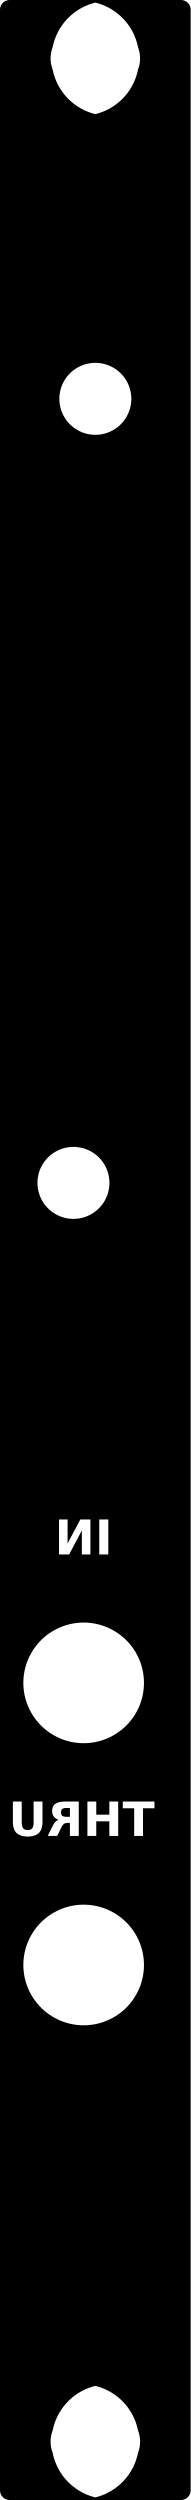
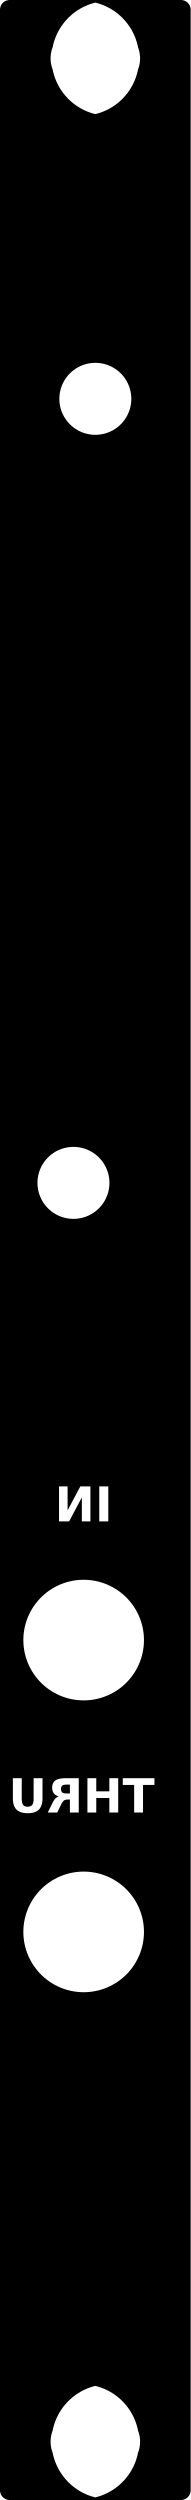
<svg xmlns="http://www.w3.org/2000/svg" width="9.8mm" height="128.5mm" viewBox="0 0 9.8 128.5">
  <g id="ENGRAVE_REAR_FULL_FROST">
-     <path id="engrave_rear_full_frost_00" d="M 9.8,128 L 9.8,0.5 L 9.798,0.451 L 9.79,0.402 L 9.778,0.355 L 9.762,0.309 L 9.741,0.264 L 9.716,0.222 L 9.687,0.183 L 9.654,0.146 L 9.617,0.113 L 9.578,0.084 L 9.536,0.059 L 9.491,0.038 L 9.445,0.022 L 9.398,0.01 L 9.349,0.002 L 9.3,0 L 0.5,-0 L 0.451,0.002 L 0.402,0.01 L 0.355,0.022 L 0.309,0.038 L 0.264,0.059 L 0.222,0.084 L 0.183,0.113 L 0.146,0.146 L 0.113,0.183 L 0.084,0.222 L 0.059,0.264 L 0.038,0.309 L 0.022,0.355 L 0.01,0.402 L 0.002,0.451 L 0,0.5 L 0,128 L 0.002,128.049 L 0.01,128.098 L 0.022,128.145 L 0.038,128.191 L 0.059,128.236 L 0.084,128.278 L 0.113,128.317 L 0.146,128.354 L 0.183,128.387 L 0.222,128.416 L 0.264,128.441 L 0.309,128.462 L 0.355,128.478 L 0.402,128.49 L 0.451,128.498 L 0.5,128.5 L 9.3,128.5 L 9.349,128.498 L 9.398,128.49 L 9.445,128.478 L 9.491,128.462 L 9.536,128.441 L 9.578,128.416 L 9.617,128.387 L 9.654,128.354 L 9.687,128.317 L 9.716,128.278 L 9.741,128.236 L 9.762,128.191 L 9.778,128.145 L 9.79,128.098 L 9.798,128.049 Z M 4.9,5.866 L 4.799,5.839 L 4.699,5.809 L 4.599,5.775 L 4.502,5.738 L 4.405,5.697 L 4.31,5.653 L 4.217,5.606 L 4.125,5.555 L 4.036,5.501 L 3.948,5.444 L 3.862,5.384 L 3.779,5.321 L 3.697,5.255 L 3.619,5.186 L 3.542,5.114 L 3.469,5.04 L 3.398,4.963 L 3.329,4.883 L 3.264,4.802 L 3.202,4.718 L 3.142,4.631 L 3.086,4.543 L 3.033,4.453 L 2.983,4.361 L 2.936,4.267 L 2.893,4.172 L 2.853,4.075 L 2.816,3.977 L 2.784,3.878 L 2.754,3.777 L 2.728,3.676 L 2.706,3.573 L 2.682,3.504 L 2.66,3.434 L 2.642,3.363 L 2.627,3.292 L 2.615,3.219 L 2.607,3.146 L 2.602,3.073 L 2.6,3 L 2.602,2.927 L 2.607,2.854 L 2.615,2.781 L 2.627,2.708 L 2.642,2.637 L 2.66,2.566 L 2.682,2.496 L 2.706,2.427 L 2.728,2.324 L 2.754,2.223 L 2.784,2.122 L 2.816,2.023 L 2.853,1.925 L 2.893,1.828 L 2.936,1.733 L 2.983,1.639 L 3.033,1.547 L 3.086,1.457 L 3.142,1.369 L 3.202,1.282 L 3.264,1.198 L 3.329,1.117 L 3.398,1.037 L 3.469,0.96 L 3.542,0.886 L 3.619,0.814 L 3.697,0.745 L 3.779,0.679 L 3.862,0.616 L 3.948,0.556 L 4.036,0.499 L 4.125,0.445 L 4.217,0.394 L 4.31,0.347 L 4.405,0.303 L 4.502,0.262 L 4.599,0.225 L 4.699,0.191 L 4.799,0.161 L 4.9,0.134 L 5.001,0.161 L 5.101,0.191 L 5.201,0.225 L 5.298,0.262 L 5.395,0.303 L 5.49,0.347 L 5.583,0.394 L 5.675,0.445 L 5.764,0.499 L 5.852,0.556 L 5.938,0.616 L 6.021,0.679 L 6.103,0.745 L 6.181,0.814 L 6.258,0.886 L 6.331,0.96 L 6.402,1.037 L 6.471,1.117 L 6.536,1.198 L 6.598,1.282 L 6.658,1.369 L 6.714,1.457 L 6.767,1.547 L 6.817,1.639 L 6.864,1.733 L 6.907,1.828 L 6.947,1.925 L 6.984,2.023 L 7.016,2.122 L 7.046,2.223 L 7.072,2.324 L 7.094,2.427 L 7.118,2.496 L 7.14,2.566 L 7.158,2.637 L 7.173,2.708 L 7.185,2.781 L 7.193,2.854 L 7.198,2.927 L 7.2,3 L 7.198,3.073 L 7.193,3.146 L 7.185,3.219 L 7.173,3.292 L 7.158,3.363 L 7.14,3.434 L 7.118,3.504 L 7.094,3.573 L 7.072,3.676 L 7.046,3.777 L 7.016,3.878 L 6.984,3.977 L 6.947,4.075 L 6.907,4.172 L 6.864,4.267 L 6.817,4.361 L 6.767,4.453 L 6.714,4.543 L 6.658,4.631 L 6.598,4.718 L 6.536,4.802 L 6.471,4.883 L 6.402,4.963 L 6.331,5.04 L 6.258,5.114 L 6.181,5.186 L 6.103,5.255 L 6.021,5.321 L 5.938,5.384 L 5.852,5.444 L 5.764,5.501 L 5.675,5.555 L 5.583,5.606 L 5.49,5.653 L 5.395,5.697 L 5.298,5.738 L 5.201,5.775 L 5.101,5.809 L 5.001,5.839 Z M 3.05,20.5 L 3.054,20.621 L 3.066,20.741 L 3.086,20.861 L 3.113,20.979 L 3.148,21.095 L 3.191,21.208 L 3.241,21.318 L 3.298,21.425 L 3.362,21.528 L 3.432,21.626 L 3.509,21.72 L 3.592,21.808 L 3.68,21.891 L 3.774,21.968 L 3.872,22.038 L 3.975,22.102 L 4.082,22.159 L 4.192,22.209 L 4.305,22.252 L 4.421,22.287 L 4.539,22.314 L 4.659,22.334 L 4.779,22.346 L 4.9,22.35 L 5.021,22.346 L 5.141,22.334 L 5.261,22.314 L 5.379,22.287 L 5.495,22.252 L 5.608,22.209 L 5.718,22.159 L 5.825,22.102 L 5.928,22.038 L 6.026,21.968 L 6.12,21.891 L 6.208,21.808 L 6.291,21.72 L 6.368,21.626 L 6.438,21.528 L 6.502,21.425 L 6.559,21.318 L 6.609,21.208 L 6.652,21.095 L 6.687,20.979 L 6.714,20.861 L 6.734,20.741 L 6.746,20.621 L 6.75,20.5 L 6.746,20.379 L 6.734,20.259 L 6.714,20.139 L 6.687,20.021 L 6.652,19.905 L 6.609,19.792 L 6.559,19.682 L 6.502,19.575 L 6.438,19.472 L 6.368,19.374 L 6.291,19.28 L 6.208,19.192 L 6.12,19.109 L 6.026,19.032 L 5.928,18.962 L 5.825,18.898 L 5.718,18.841 L 5.608,18.791 L 5.495,18.748 L 5.379,18.713 L 5.261,18.686 L 5.141,18.666 L 5.021,18.654 L 4.9,18.65 L 4.779,18.654 L 4.659,18.666 L 4.539,18.686 L 4.421,18.713 L 4.305,18.748 L 4.192,18.791 L 4.082,18.841 L 3.975,18.898 L 3.872,18.962 L 3.774,19.032 L 3.68,19.109 L 3.592,19.192 L 3.509,19.28 L 3.432,19.374 L 3.362,19.472 L 3.298,19.575 L 3.241,19.682 L 3.191,19.792 L 3.148,19.905 L 3.113,20.021 L 3.086,20.139 L 3.066,20.259 L 3.054,20.379 Z M 1.925,60.8 L 1.929,60.921 L 1.941,61.041 L 1.961,61.161 L 1.988,61.279 L 2.023,61.395 L 2.066,61.508 L 2.116,61.618 L 2.173,61.725 L 2.237,61.828 L 2.307,61.926 L 2.384,62.02 L 2.467,62.108 L 2.555,62.191 L 2.649,62.268 L 2.747,62.338 L 2.85,62.402 L 2.957,62.459 L 3.067,62.509 L 3.18,62.552 L 3.296,62.587 L 3.414,62.614 L 3.534,62.634 L 3.654,62.646 L 3.775,62.65 L 3.896,62.646 L 4.016,62.634 L 4.136,62.614 L 4.254,62.587 L 4.37,62.552 L 4.483,62.509 L 4.593,62.459 L 4.7,62.402 L 4.803,62.338 L 4.901,62.268 L 4.995,62.191 L 5.083,62.108 L 5.166,62.02 L 5.243,61.926 L 5.313,61.828 L 5.377,61.725 L 5.434,61.618 L 5.484,61.508 L 5.527,61.395 L 5.562,61.279 L 5.589,61.161 L 5.609,61.041 L 5.621,60.921 L 5.625,60.8 L 5.621,60.679 L 5.609,60.559 L 5.589,60.439 L 5.562,60.321 L 5.527,60.205 L 5.484,60.092 L 5.434,59.982 L 5.377,59.875 L 5.313,59.772 L 5.243,59.674 L 5.166,59.58 L 5.083,59.492 L 4.995,59.409 L 4.901,59.332 L 4.803,59.262 L 4.7,59.198 L 4.593,59.141 L 4.483,59.091 L 4.37,59.048 L 4.254,59.013 L 4.136,58.986 L 4.016,58.966 L 3.896,58.954 L 3.775,58.95 L 3.654,58.954 L 3.534,58.966 L 3.414,58.986 L 3.296,59.013 L 3.18,59.048 L 3.067,59.091 L 2.957,59.141 L 2.85,59.198 L 2.747,59.262 L 2.649,59.332 L 2.555,59.409 L 2.467,59.492 L 2.384,59.58 L 2.307,59.674 L 2.237,59.772 L 2.173,59.875 L 2.116,59.982 L 2.066,60.092 L 2.023,60.205 L 1.988,60.321 L 1.961,60.439 L 1.941,60.559 L 1.929,60.679 Z M 6.311,92.6 L 7.938,92.6 L 7.938,92.944 L 7.351,92.944 L 7.351,94.366 L 6.896,94.366 L 6.896,92.944 L 6.311,92.944 Z M 5.102,78.1 L 5.566,78.1 L 5.566,78.104 L 5.566,78.107 L 5.566,78.114 L 5.566,78.128 L 5.566,78.156 L 5.566,78.213 L 5.566,78.325 L 5.566,78.55 L 5.566,79 L 5.566,79.9 L 5.102,79.9 Z M 5.62,92.6 L 6.075,92.6 L 6.075,92.603 L 6.075,92.607 L 6.075,92.614 L 6.075,92.628 L 6.075,92.655 L 6.075,92.71 L 6.075,92.821 L 6.075,93.041 L 6.075,93.483 L 6.075,94.366 L 5.62,94.366 L 5.62,93.617 L 4.948,93.617 L 4.948,94.366 L 4.493,94.366 L 4.493,92.6 L 4.948,92.6 L 4.948,93.273 L 5.62,93.273 Z M 4.9,128.366 L 4.799,128.339 L 4.699,128.309 L 4.599,128.275 L 4.502,128.238 L 4.405,128.197 L 4.31,128.153 L 4.217,128.106 L 4.125,128.055 L 4.036,128.001 L 3.948,127.944 L 3.862,127.884 L 3.779,127.821 L 3.697,127.755 L 3.619,127.686 L 3.542,127.614 L 3.469,127.54 L 3.398,127.463 L 3.329,127.383 L 3.264,127.302 L 3.202,127.218 L 3.142,127.131 L 3.086,127.043 L 3.033,126.953 L 2.983,126.861 L 2.936,126.767 L 2.893,126.672 L 2.853,126.575 L 2.816,126.477 L 2.784,126.378 L 2.754,126.277 L 2.728,126.176 L 2.706,126.073 L 2.682,126.004 L 2.66,125.934 L 2.642,125.863 L 2.627,125.792 L 2.615,125.719 L 2.607,125.646 L 2.602,125.573 L 2.6,125.5 L 2.602,125.427 L 2.607,125.354 L 2.615,125.281 L 2.627,125.208 L 2.642,125.137 L 2.66,125.066 L 2.682,124.996 L 2.706,124.927 L 2.728,124.824 L 2.754,124.723 L 2.784,124.622 L 2.816,124.523 L 2.853,124.425 L 2.893,124.328 L 2.936,124.233 L 2.983,124.139 L 3.033,124.047 L 3.086,123.957 L 3.142,123.869 L 3.202,123.782 L 3.264,123.698 L 3.329,123.617 L 3.398,123.537 L 3.469,123.46 L 3.542,123.386 L 3.619,123.314 L 3.697,123.245 L 3.779,123.179 L 3.862,123.116 L 3.948,123.056 L 4.036,122.999 L 4.125,122.945 L 4.217,122.894 L 4.31,122.847 L 4.405,122.803 L 4.502,122.762 L 4.599,122.725 L 4.699,122.691 L 4.799,122.661 L 4.9,122.634 L 5.001,122.661 L 5.101,122.691 L 5.201,122.725 L 5.298,122.762 L 5.395,122.803 L 5.49,122.847 L 5.583,122.894 L 5.675,122.945 L 5.764,122.999 L 5.852,123.056 L 5.938,123.116 L 6.021,123.179 L 6.103,123.245 L 6.181,123.314 L 6.258,123.386 L 6.331,123.46 L 6.402,123.537 L 6.471,123.617 L 6.536,123.698 L 6.598,123.782 L 6.658,123.869 L 6.714,123.957 L 6.767,124.047 L 6.817,124.139 L 6.864,124.233 L 6.907,124.328 L 6.947,124.425 L 6.984,124.523 L 7.016,124.622 L 7.046,124.723 L 7.072,124.824 L 7.094,124.927 L 7.118,124.996 L 7.14,125.066 L 7.158,125.137 L 7.173,125.208 L 7.185,125.281 L 7.193,125.354 L 7.198,125.427 L 7.2,125.5 L 7.198,125.573 L 7.193,125.646 L 7.185,125.719 L 7.173,125.792 L 7.158,125.863 L 7.14,125.934 L 7.118,126.004 L 7.094,126.073 L 7.072,126.176 L 7.046,126.277 L 7.016,126.378 L 6.984,126.477 L 6.947,126.575 L 6.907,126.672 L 6.864,126.767 L 6.817,126.861 L 6.767,126.953 L 6.714,127.043 L 6.658,127.131 L 6.598,127.218 L 6.536,127.302 L 6.471,127.383 L 6.402,127.463 L 6.331,127.54 L 6.258,127.614 L 6.181,127.686 L 6.103,127.755 L 6.021,127.821 L 5.938,127.884 L 5.852,127.944 L 5.764,128.001 L 5.675,128.055 L 5.583,128.106 L 5.49,128.153 L 5.395,128.197 L 5.298,128.238 L 5.201,128.275 L 5.101,128.309 L 5.001,128.339 Z M 4.129,78.1 L 4.647,78.1 L 4.647,79.9 L 4.207,79.9 L 4.207,78.666 L 3.553,79.9 L 3.034,79.9 L 3.034,78.1 L 3.474,78.1 L 3.474,79.334 Z M 1.2,86.5 L 1.204,86.657 L 1.216,86.814 L 1.236,86.969 L 1.263,87.124 L 1.299,87.277 L 1.342,87.428 L 1.393,87.577 L 1.451,87.723 L 1.517,87.865 L 1.59,88.004 L 1.669,88.14 L 1.756,88.271 L 1.849,88.398 L 1.948,88.519 L 2.053,88.636 L 2.164,88.747 L 2.281,88.852 L 2.402,88.951 L 2.529,89.044 L 2.66,89.131 L 2.796,89.21 L 2.935,89.283 L 3.077,89.349 L 3.223,89.407 L 3.372,89.458 L 3.523,89.501 L 3.676,89.537 L 3.831,89.564 L 3.986,89.584 L 4.143,89.596 L 4.3,89.6 L 4.457,89.596 L 4.614,89.584 L 4.769,89.564 L 4.924,89.537 L 5.077,89.501 L 5.228,89.458 L 5.377,89.407 L 5.523,89.349 L 5.665,89.283 L 5.804,89.21 L 5.94,89.131 L 6.071,89.044 L 6.198,88.951 L 6.319,88.852 L 6.436,88.747 L 6.547,88.636 L 6.652,88.519 L 6.751,88.398 L 6.844,88.271 L 6.931,88.14 L 7.01,88.004 L 7.083,87.865 L 7.149,87.723 L 7.207,87.577 L 7.258,87.428 L 7.301,87.277 L 7.337,87.124 L 7.364,86.969 L 7.384,86.814 L 7.396,86.657 L 7.4,86.5 L 7.396,86.343 L 7.384,86.186 L 7.364,86.031 L 7.337,85.876 L 7.301,85.723 L 7.258,85.572 L 7.207,85.423 L 7.149,85.277 L 7.083,85.135 L 7.01,84.996 L 6.931,84.86 L 6.844,84.729 L 6.751,84.602 L 6.652,84.481 L 6.547,84.364 L 6.436,84.253 L 6.319,84.148 L 6.198,84.049 L 6.071,83.956 L 5.94,83.869 L 5.804,83.79 L 5.665,83.717 L 5.523,83.651 L 5.377,83.593 L 5.228,83.542 L 5.077,83.499 L 4.924,83.463 L 4.769,83.436 L 4.614,83.416 L 4.457,83.404 L 4.3,83.4 L 4.143,83.404 L 3.986,83.416 L 3.831,83.436 L 3.676,83.463 L 3.523,83.499 L 3.372,83.542 L 3.223,83.593 L 3.077,83.651 L 2.935,83.717 L 2.796,83.79 L 2.66,83.869 L 2.529,83.956 L 2.402,84.049 L 2.281,84.148 L 2.164,84.253 L 2.053,84.364 L 1.948,84.481 L 1.849,84.602 L 1.756,84.729 L 1.669,84.86 L 1.59,84.996 L 1.517,85.135 L 1.451,85.277 L 1.393,85.423 L 1.342,85.572 L 1.299,85.723 L 1.263,85.876 L 1.236,86.031 L 1.216,86.186 L 1.204,86.343 Z M 3.593,94.366 L 3.593,93.697 L 3.465,93.697 L 3.412,93.7 L 3.323,93.725 L 3.287,93.746 L 3.253,93.776 L 3.187,93.866 L 3.155,93.927 L 2.939,94.366 L 2.455,94.366 L 2.702,93.864 L 2.739,93.793 L 2.814,93.679 L 2.852,93.637 L 2.89,93.603 L 2.973,93.554 L 3.019,93.54 L 2.939,93.51 L 2.84,93.451 L 2.787,93.402 L 2.764,93.375 L 2.744,93.345 L 2.713,93.281 L 2.685,93.171 L 2.679,93.087 L 2.682,93.026 L 2.702,92.917 L 2.743,92.824 L 2.804,92.749 L 2.842,92.717 L 2.886,92.69 L 2.99,92.646 L 3.118,92.616 L 3.269,92.602 L 3.353,92.6 L 4.048,92.6 L 4.048,94.366 Z M 1.728,92.6 L 2.184,92.6 L 2.184,93.658 L 2.181,93.749 L 2.157,93.913 L 2.11,94.052 L 2.04,94.168 L 1.996,94.217 L 1.946,94.26 L 1.827,94.328 L 1.684,94.374 L 1.517,94.397 L 1.423,94.4 L 1.33,94.397 L 1.162,94.374 L 1.019,94.328 L 0.9,94.26 L 0.85,94.217 L 0.806,94.168 L 0.736,94.052 L 0.689,93.913 L 0.665,93.749 L 0.662,93.658 L 0.662,92.6 L 1.117,92.6 L 1.117,93.658 L 1.122,93.76 L 1.145,93.883 L 1.172,93.946 L 1.189,93.971 L 1.208,93.993 L 1.255,94.028 L 1.314,94.052 L 1.384,94.064 L 1.423,94.065 L 1.463,94.064 L 1.532,94.052 L 1.591,94.028 L 1.638,93.993 L 1.657,93.971 L 1.674,93.946 L 1.701,93.883 L 1.724,93.76 L 1.728,93.658 Z M 1.2,101 L 1.204,101.157 L 1.216,101.314 L 1.236,101.469 L 1.263,101.624 L 1.299,101.777 L 1.342,101.928 L 1.393,102.077 L 1.451,102.223 L 1.517,102.365 L 1.59,102.504 L 1.669,102.64 L 1.756,102.771 L 1.849,102.898 L 1.948,103.019 L 2.053,103.136 L 2.164,103.247 L 2.281,103.352 L 2.402,103.451 L 2.529,103.544 L 2.66,103.631 L 2.796,103.71 L 2.935,103.783 L 3.077,103.849 L 3.223,103.907 L 3.372,103.958 L 3.523,104.001 L 3.676,104.037 L 3.831,104.064 L 3.986,104.084 L 4.143,104.096 L 4.3,104.1 L 4.457,104.096 L 4.614,104.084 L 4.769,104.064 L 4.924,104.037 L 5.077,104.001 L 5.228,103.958 L 5.377,103.907 L 5.523,103.849 L 5.665,103.783 L 5.804,103.71 L 5.94,103.631 L 6.071,103.544 L 6.198,103.451 L 6.319,103.352 L 6.436,103.247 L 6.547,103.136 L 6.652,103.019 L 6.751,102.898 L 6.844,102.771 L 6.931,102.64 L 7.01,102.504 L 7.083,102.365 L 7.149,102.223 L 7.207,102.077 L 7.258,101.928 L 7.301,101.777 L 7.337,101.624 L 7.364,101.469 L 7.384,101.314 L 7.396,101.157 L 7.4,101 L 7.396,100.843 L 7.384,100.686 L 7.364,100.531 L 7.337,100.376 L 7.301,100.223 L 7.258,100.072 L 7.207,99.923 L 7.149,99.777 L 7.083,99.635 L 7.01,99.496 L 6.931,99.36 L 6.844,99.229 L 6.751,99.102 L 6.652,98.981 L 6.547,98.864 L 6.436,98.753 L 6.319,98.648 L 6.198,98.549 L 6.071,98.456 L 5.94,98.369 L 5.804,98.29 L 5.665,98.217 L 5.523,98.151 L 5.377,98.093 L 5.228,98.042 L 5.077,97.999 L 4.924,97.963 L 4.769,97.936 L 4.614,97.916 L 4.457,97.904 L 4.3,97.9 L 4.143,97.904 L 3.986,97.916 L 3.831,97.936 L 3.676,97.963 L 3.523,97.999 L 3.372,98.042 L 3.223,98.093 L 3.077,98.151 L 2.935,98.217 L 2.796,98.29 L 2.66,98.369 L 2.529,98.456 L 2.402,98.549 L 2.281,98.648 L 2.164,98.753 L 2.053,98.864 L 1.948,98.981 L 1.849,99.102 L 1.756,99.229 L 1.669,99.36 L 1.59,99.496 L 1.517,99.635 L 1.451,99.777 L 1.393,99.923 L 1.342,100.072 L 1.299,100.223 L 1.263,100.376 L 1.236,100.531 L 1.216,100.686 L 1.204,100.843 Z" fill="#000000" stroke="none" stroke-width="0.025" fill-rule="evenodd" />
-     <path id="engrave_rear_full_frost_01" d="M 3.335,93.38 L 3.402,93.383 L 3.593,93.383 L 3.593,92.93 L 3.402,92.93 L 3.335,92.933 L 3.233,92.959 L 3.197,92.982 L 3.17,93.012 L 3.138,93.099 L 3.135,93.155 L 3.138,93.211 L 3.17,93.299 L 3.197,93.33 L 3.233,93.353 Z" fill="#000000" stroke="none" stroke-width="0.025" fill-rule="evenodd" />
+     <path id="engrave_rear_full_frost_00" d="M 9.8,128 L 9.8,0.5 L 9.798,0.451 L 9.79,0.402 L 9.778,0.355 L 9.762,0.309 L 9.741,0.264 L 9.716,0.222 L 9.687,0.183 L 9.654,0.146 L 9.617,0.113 L 9.578,0.084 L 9.536,0.059 L 9.491,0.038 L 9.445,0.022 L 9.398,0.01 L 9.349,0.002 L 9.3,0 L 0.5,-0 L 0.451,0.002 L 0.402,0.01 L 0.355,0.022 L 0.309,0.038 L 0.264,0.059 L 0.222,0.084 L 0.183,0.113 L 0.146,0.146 L 0.113,0.183 L 0.084,0.222 L 0.059,0.264 L 0.038,0.309 L 0.022,0.355 L 0.01,0.402 L 0.002,0.451 L 0,0.5 L 0,128 L 0.002,128.049 L 0.01,128.098 L 0.022,128.145 L 0.038,128.191 L 0.059,128.236 L 0.084,128.278 L 0.113,128.317 L 0.146,128.354 L 0.183,128.387 L 0.222,128.416 L 0.264,128.441 L 0.309,128.462 L 0.355,128.478 L 0.402,128.49 L 0.451,128.498 L 0.5,128.5 L 9.3,128.5 L 9.349,128.498 L 9.398,128.49 L 9.445,128.478 L 9.491,128.462 L 9.536,128.441 L 9.578,128.416 L 9.617,128.387 L 9.654,128.354 L 9.687,128.317 L 9.716,128.278 L 9.741,128.236 L 9.762,128.191 L 9.778,128.145 L 9.79,128.098 L 9.798,128.049 Z M 4.9,5.866 L 4.799,5.839 L 4.699,5.809 L 4.599,5.775 L 4.502,5.738 L 4.405,5.697 L 4.31,5.653 L 4.217,5.606 L 4.125,5.555 L 4.036,5.501 L 3.948,5.444 L 3.862,5.384 L 3.779,5.321 L 3.697,5.255 L 3.619,5.186 L 3.542,5.114 L 3.469,5.04 L 3.398,4.963 L 3.329,4.883 L 3.264,4.802 L 3.202,4.718 L 3.142,4.631 L 3.086,4.543 L 3.033,4.453 L 2.983,4.361 L 2.936,4.267 L 2.893,4.172 L 2.853,4.075 L 2.816,3.977 L 2.784,3.878 L 2.754,3.777 L 2.728,3.676 L 2.706,3.573 L 2.682,3.504 L 2.66,3.434 L 2.642,3.363 L 2.627,3.292 L 2.615,3.219 L 2.607,3.146 L 2.602,3.073 L 2.6,3 L 2.602,2.927 L 2.607,2.854 L 2.615,2.781 L 2.627,2.708 L 2.642,2.637 L 2.66,2.566 L 2.682,2.496 L 2.706,2.427 L 2.728,2.324 L 2.754,2.223 L 2.784,2.122 L 2.816,2.023 L 2.853,1.925 L 2.893,1.828 L 2.936,1.733 L 2.983,1.639 L 3.033,1.547 L 3.086,1.457 L 3.142,1.369 L 3.202,1.282 L 3.264,1.198 L 3.329,1.117 L 3.398,1.037 L 3.469,0.96 L 3.542,0.886 L 3.619,0.814 L 3.697,0.745 L 3.779,0.679 L 3.862,0.616 L 3.948,0.556 L 4.036,0.499 L 4.125,0.445 L 4.217,0.394 L 4.31,0.347 L 4.405,0.303 L 4.502,0.262 L 4.599,0.225 L 4.699,0.191 L 4.799,0.161 L 4.9,0.134 L 5.001,0.161 L 5.101,0.191 L 5.201,0.225 L 5.298,0.262 L 5.395,0.303 L 5.49,0.347 L 5.583,0.394 L 5.675,0.445 L 5.764,0.499 L 5.852,0.556 L 5.938,0.616 L 6.021,0.679 L 6.103,0.745 L 6.181,0.814 L 6.258,0.886 L 6.331,0.96 L 6.402,1.037 L 6.471,1.117 L 6.536,1.198 L 6.598,1.282 L 6.658,1.369 L 6.714,1.457 L 6.767,1.547 L 6.817,1.639 L 6.864,1.733 L 6.907,1.828 L 6.947,1.925 L 6.984,2.023 L 7.016,2.122 L 7.046,2.223 L 7.072,2.324 L 7.094,2.427 L 7.118,2.496 L 7.14,2.566 L 7.158,2.637 L 7.173,2.708 L 7.185,2.781 L 7.193,2.854 L 7.198,2.927 L 7.2,3 L 7.198,3.073 L 7.193,3.146 L 7.185,3.219 L 7.173,3.292 L 7.158,3.363 L 7.14,3.434 L 7.118,3.504 L 7.094,3.573 L 7.072,3.676 L 7.046,3.777 L 7.016,3.878 L 6.984,3.977 L 6.947,4.075 L 6.907,4.172 L 6.864,4.267 L 6.817,4.361 L 6.767,4.453 L 6.714,4.543 L 6.658,4.631 L 6.598,4.718 L 6.536,4.802 L 6.471,4.883 L 6.402,4.963 L 6.331,5.04 L 6.258,5.114 L 6.181,5.186 L 6.103,5.255 L 6.021,5.321 L 5.938,5.384 L 5.852,5.444 L 5.764,5.501 L 5.675,5.555 L 5.583,5.606 L 5.49,5.653 L 5.395,5.697 L 5.298,5.738 L 5.201,5.775 L 5.101,5.809 L 5.001,5.839 Z M 3.05,20.5 L 3.054,20.621 L 3.066,20.741 L 3.086,20.861 L 3.113,20.979 L 3.148,21.095 L 3.191,21.208 L 3.241,21.318 L 3.298,21.425 L 3.362,21.528 L 3.432,21.626 L 3.509,21.72 L 3.592,21.808 L 3.68,21.891 L 3.774,21.968 L 3.872,22.038 L 3.975,22.102 L 4.082,22.159 L 4.192,22.209 L 4.305,22.252 L 4.421,22.287 L 4.539,22.314 L 4.659,22.334 L 4.779,22.346 L 4.9,22.35 L 5.021,22.346 L 5.141,22.334 L 5.261,22.314 L 5.379,22.287 L 5.495,22.252 L 5.608,22.209 L 5.718,22.159 L 5.825,22.102 L 5.928,22.038 L 6.026,21.968 L 6.12,21.891 L 6.208,21.808 L 6.291,21.72 L 6.368,21.626 L 6.438,21.528 L 6.502,21.425 L 6.559,21.318 L 6.609,21.208 L 6.652,21.095 L 6.687,20.979 L 6.714,20.861 L 6.734,20.741 L 6.746,20.621 L 6.75,20.5 L 6.746,20.379 L 6.734,20.259 L 6.714,20.139 L 6.687,20.021 L 6.652,19.905 L 6.609,19.792 L 6.559,19.682 L 6.502,19.575 L 6.438,19.472 L 6.368,19.374 L 6.291,19.28 L 6.208,19.192 L 6.12,19.109 L 6.026,19.032 L 5.928,18.962 L 5.825,18.898 L 5.718,18.841 L 5.608,18.791 L 5.495,18.748 L 5.379,18.713 L 5.261,18.686 L 5.141,18.666 L 5.021,18.654 L 4.9,18.65 L 4.779,18.654 L 4.659,18.666 L 4.539,18.686 L 4.421,18.713 L 4.305,18.748 L 4.192,18.791 L 4.082,18.841 L 3.975,18.898 L 3.872,18.962 L 3.774,19.032 L 3.68,19.109 L 3.592,19.192 L 3.509,19.28 L 3.432,19.374 L 3.362,19.472 L 3.298,19.575 L 3.241,19.682 L 3.191,19.792 L 3.148,19.905 L 3.113,20.021 L 3.086,20.139 L 3.066,20.259 L 3.054,20.379 Z M 1.925,60.8 L 1.929,60.921 L 1.941,61.041 L 1.961,61.161 L 1.988,61.279 L 2.023,61.395 L 2.066,61.508 L 2.116,61.618 L 2.173,61.725 L 2.237,61.828 L 2.307,61.926 L 2.384,62.02 L 2.467,62.108 L 2.555,62.191 L 2.649,62.268 L 2.747,62.338 L 2.85,62.402 L 2.957,62.459 L 3.067,62.509 L 3.18,62.552 L 3.296,62.587 L 3.414,62.614 L 3.534,62.634 L 3.654,62.646 L 3.775,62.65 L 3.896,62.646 L 4.016,62.634 L 4.136,62.614 L 4.254,62.587 L 4.37,62.552 L 4.483,62.509 L 4.593,62.459 L 4.7,62.402 L 4.803,62.338 L 4.901,62.268 L 4.995,62.191 L 5.083,62.108 L 5.166,62.02 L 5.243,61.926 L 5.313,61.828 L 5.377,61.725 L 5.434,61.618 L 5.484,61.508 L 5.527,61.395 L 5.562,61.279 L 5.589,61.161 L 5.609,61.041 L 5.621,60.921 L 5.625,60.8 L 5.621,60.679 L 5.609,60.559 L 5.589,60.439 L 5.562,60.321 L 5.527,60.205 L 5.484,60.092 L 5.434,59.982 L 5.377,59.875 L 5.313,59.772 L 5.243,59.674 L 5.166,59.58 L 5.083,59.492 L 4.995,59.409 L 4.901,59.332 L 4.803,59.262 L 4.7,59.198 L 4.593,59.141 L 4.483,59.091 L 4.37,59.048 L 4.254,59.013 L 4.136,58.986 L 4.016,58.966 L 3.896,58.954 L 3.775,58.95 L 3.654,58.954 L 3.534,58.966 L 3.414,58.986 L 3.296,59.013 L 3.18,59.048 L 3.067,59.091 L 2.957,59.141 L 2.85,59.198 L 2.747,59.262 L 2.649,59.332 L 2.555,59.409 L 2.467,59.492 L 2.384,59.58 L 2.307,59.674 L 2.237,59.772 L 2.173,59.875 L 2.116,59.982 L 2.066,60.092 L 2.023,60.205 L 1.988,60.321 L 1.961,60.439 L 1.941,60.559 L 1.929,60.679 Z M 6.311,91.4 L 7.938,91.4 L 7.938,91.744 L 7.351,91.744 L 7.351,93.166 L 6.896,93.166 L 6.896,91.744 L 6.311,91.744 Z M 5.102,76.4 L 5.566,76.4 L 5.566,76.404 L 5.566,76.407 L 5.566,76.414 L 5.566,76.428 L 5.566,76.456 L 5.566,76.513 L 5.566,76.625 L 5.566,76.85 L 5.566,77.3 L 5.566,78.2 L 5.102,78.2 Z M 5.62,91.4 L 6.075,91.4 L 6.075,91.403 L 6.075,91.407 L 6.075,91.414 L 6.075,91.428 L 6.075,91.455 L 6.075,91.51 L 6.075,91.621 L 6.075,91.841 L 6.075,92.283 L 6.075,93.166 L 5.62,93.166 L 5.62,92.417 L 4.948,92.417 L 4.948,93.166 L 4.493,93.166 L 4.493,91.4 L 4.948,91.4 L 4.948,92.073 L 5.62,92.073 Z M 4.9,128.366 L 4.799,128.339 L 4.699,128.309 L 4.599,128.275 L 4.502,128.238 L 4.405,128.197 L 4.31,128.153 L 4.217,128.106 L 4.125,128.055 L 4.036,128.001 L 3.948,127.944 L 3.862,127.884 L 3.779,127.821 L 3.697,127.755 L 3.619,127.686 L 3.542,127.614 L 3.469,127.54 L 3.398,127.463 L 3.329,127.383 L 3.264,127.302 L 3.202,127.218 L 3.142,127.131 L 3.086,127.043 L 3.033,126.953 L 2.983,126.861 L 2.936,126.767 L 2.893,126.672 L 2.853,126.575 L 2.816,126.477 L 2.784,126.378 L 2.754,126.277 L 2.728,126.176 L 2.706,126.073 L 2.682,126.004 L 2.66,125.934 L 2.642,125.863 L 2.627,125.792 L 2.615,125.719 L 2.607,125.646 L 2.602,125.573 L 2.6,125.5 L 2.602,125.427 L 2.607,125.354 L 2.615,125.281 L 2.627,125.208 L 2.642,125.137 L 2.66,125.066 L 2.682,124.996 L 2.706,124.927 L 2.728,124.824 L 2.754,124.723 L 2.784,124.622 L 2.816,124.523 L 2.853,124.425 L 2.893,124.328 L 2.936,124.233 L 2.983,124.139 L 3.033,124.047 L 3.086,123.957 L 3.142,123.869 L 3.202,123.782 L 3.264,123.698 L 3.329,123.617 L 3.398,123.537 L 3.469,123.46 L 3.542,123.386 L 3.619,123.314 L 3.697,123.245 L 3.779,123.179 L 3.862,123.116 L 3.948,123.056 L 4.036,122.999 L 4.125,122.945 L 4.217,122.894 L 4.31,122.847 L 4.405,122.803 L 4.502,122.762 L 4.599,122.725 L 4.699,122.691 L 4.799,122.661 L 4.9,122.634 L 5.001,122.661 L 5.101,122.691 L 5.201,122.725 L 5.298,122.762 L 5.395,122.803 L 5.49,122.847 L 5.583,122.894 L 5.675,122.945 L 5.764,122.999 L 5.852,123.056 L 5.938,123.116 L 6.021,123.179 L 6.103,123.245 L 6.181,123.314 L 6.258,123.386 L 6.331,123.46 L 6.402,123.537 L 6.471,123.617 L 6.536,123.698 L 6.598,123.782 L 6.658,123.869 L 6.714,123.957 L 6.767,124.047 L 6.817,124.139 L 6.864,124.233 L 6.907,124.328 L 6.947,124.425 L 6.984,124.523 L 7.016,124.622 L 7.046,124.723 L 7.072,124.824 L 7.094,124.927 L 7.118,124.996 L 7.14,125.066 L 7.158,125.137 L 7.173,125.208 L 7.185,125.281 L 7.193,125.354 L 7.198,125.427 L 7.2,125.5 L 7.198,125.573 L 7.193,125.646 L 7.185,125.719 L 7.173,125.792 L 7.158,125.863 L 7.14,125.934 L 7.118,126.004 L 7.094,126.073 L 7.072,126.176 L 7.046,126.277 L 7.016,126.378 L 6.984,126.477 L 6.947,126.575 L 6.907,126.672 L 6.864,126.767 L 6.817,126.861 L 6.767,126.953 L 6.714,127.043 L 6.658,127.131 L 6.598,127.218 L 6.536,127.302 L 6.471,127.383 L 6.402,127.463 L 6.331,127.54 L 6.258,127.614 L 6.181,127.686 L 6.103,127.755 L 6.021,127.821 L 5.938,127.884 L 5.852,127.944 L 5.764,128.001 L 5.675,128.055 L 5.583,128.106 L 5.49,128.153 L 5.395,128.197 L 5.298,128.238 L 5.201,128.275 L 5.101,128.309 L 5.001,128.339 Z M 4.129,76.4 L 4.647,76.4 L 4.647,78.2 L 4.207,78.2 L 4.207,76.966 L 3.553,78.2 L 3.034,78.2 L 3.034,76.4 L 3.474,76.4 L 3.474,77.634 Z M 1.2,84.3 L 1.204,84.457 L 1.216,84.614 L 1.236,84.769 L 1.263,84.924 L 1.299,85.077 L 1.342,85.228 L 1.393,85.377 L 1.451,85.523 L 1.517,85.665 L 1.59,85.804 L 1.669,85.94 L 1.756,86.071 L 1.849,86.198 L 1.948,86.319 L 2.053,86.436 L 2.164,86.547 L 2.281,86.652 L 2.402,86.751 L 2.529,86.844 L 2.66,86.931 L 2.796,87.01 L 2.935,87.083 L 3.077,87.149 L 3.223,87.207 L 3.372,87.258 L 3.523,87.301 L 3.676,87.337 L 3.831,87.364 L 3.986,87.384 L 4.143,87.396 L 4.3,87.4 L 4.457,87.396 L 4.614,87.384 L 4.769,87.364 L 4.924,87.337 L 5.077,87.301 L 5.228,87.258 L 5.377,87.207 L 5.523,87.149 L 5.665,87.083 L 5.804,87.01 L 5.94,86.931 L 6.071,86.844 L 6.198,86.751 L 6.319,86.652 L 6.436,86.547 L 6.547,86.436 L 6.652,86.319 L 6.751,86.198 L 6.844,86.071 L 6.931,85.94 L 7.01,85.804 L 7.083,85.665 L 7.149,85.523 L 7.207,85.377 L 7.258,85.228 L 7.301,85.077 L 7.337,84.924 L 7.364,84.769 L 7.384,84.614 L 7.396,84.457 L 7.4,84.3 L 7.396,84.143 L 7.384,83.986 L 7.364,83.831 L 7.337,83.676 L 7.301,83.523 L 7.258,83.372 L 7.207,83.223 L 7.149,83.077 L 7.083,82.935 L 7.01,82.796 L 6.931,82.66 L 6.844,82.529 L 6.751,82.402 L 6.652,82.281 L 6.547,82.164 L 6.436,82.053 L 6.319,81.948 L 6.198,81.849 L 6.071,81.756 L 5.94,81.669 L 5.804,81.59 L 5.665,81.517 L 5.523,81.451 L 5.377,81.393 L 5.228,81.342 L 5.077,81.299 L 4.924,81.263 L 4.769,81.236 L 4.614,81.216 L 4.457,81.204 L 4.3,81.2 L 4.143,81.204 L 3.986,81.216 L 3.831,81.236 L 3.676,81.263 L 3.523,81.299 L 3.372,81.342 L 3.223,81.393 L 3.077,81.451 L 2.935,81.517 L 2.796,81.59 L 2.66,81.669 L 2.529,81.756 L 2.402,81.849 L 2.281,81.948 L 2.164,82.053 L 2.053,82.164 L 1.948,82.281 L 1.849,82.402 L 1.756,82.529 L 1.669,82.66 L 1.59,82.796 L 1.517,82.935 L 1.451,83.077 L 1.393,83.223 L 1.342,83.372 L 1.299,83.523 L 1.263,83.676 L 1.236,83.831 L 1.216,83.986 L 1.204,84.143 Z M 3.593,93.166 L 3.593,92.497 L 3.465,92.497 L 3.412,92.5 L 3.323,92.525 L 3.287,92.546 L 3.253,92.576 L 3.187,92.666 L 3.155,92.727 L 2.939,93.166 L 2.455,93.166 L 2.702,92.664 L 2.739,92.593 L 2.814,92.479 L 2.852,92.437 L 2.89,92.403 L 2.973,92.354 L 3.019,92.34 L 2.939,92.31 L 2.84,92.251 L 2.787,92.202 L 2.764,92.175 L 2.744,92.145 L 2.713,92.081 L 2.685,91.971 L 2.679,91.887 L 2.682,91.826 L 2.702,91.717 L 2.743,91.624 L 2.804,91.549 L 2.842,91.517 L 2.886,91.49 L 2.99,91.446 L 3.118,91.416 L 3.269,91.402 L 3.353,91.4 L 4.048,91.4 L 4.048,93.166 Z M 1.728,91.4 L 2.184,91.4 L 2.184,92.458 L 2.181,92.549 L 2.157,92.713 L 2.11,92.852 L 2.04,92.968 L 1.996,93.017 L 1.946,93.06 L 1.827,93.128 L 1.684,93.174 L 1.517,93.197 L 1.423,93.2 L 1.33,93.197 L 1.162,93.174 L 1.019,93.128 L 0.9,93.06 L 0.85,93.017 L 0.806,92.968 L 0.736,92.852 L 0.689,92.713 L 0.665,92.549 L 0.662,92.458 L 0.662,91.4 L 1.117,91.4 L 1.117,92.458 L 1.122,92.56 L 1.145,92.683 L 1.172,92.746 L 1.189,92.771 L 1.208,92.793 L 1.255,92.828 L 1.314,92.852 L 1.384,92.864 L 1.423,92.865 L 1.463,92.864 L 1.532,92.852 L 1.591,92.828 L 1.638,92.793 L 1.657,92.771 L 1.674,92.746 L 1.701,92.683 L 1.724,92.56 L 1.728,92.458 Z M 1.2,99.3 L 1.204,99.457 L 1.216,99.614 L 1.236,99.769 L 1.263,99.924 L 1.299,100.077 L 1.342,100.228 L 1.393,100.377 L 1.451,100.523 L 1.517,100.665 L 1.59,100.804 L 1.669,100.94 L 1.756,101.071 L 1.849,101.198 L 1.948,101.319 L 2.053,101.436 L 2.164,101.547 L 2.281,101.652 L 2.402,101.751 L 2.529,101.844 L 2.66,101.931 L 2.796,102.01 L 2.935,102.083 L 3.077,102.149 L 3.223,102.207 L 3.372,102.258 L 3.523,102.301 L 3.676,102.337 L 3.831,102.364 L 3.986,102.384 L 4.143,102.396 L 4.3,102.4 L 4.457,102.396 L 4.614,102.384 L 4.769,102.364 L 4.924,102.337 L 5.077,102.301 L 5.228,102.258 L 5.377,102.207 L 5.523,102.149 L 5.665,102.083 L 5.804,102.01 L 5.94,101.931 L 6.071,101.844 L 6.198,101.751 L 6.319,101.652 L 6.436,101.547 L 6.547,101.436 L 6.652,101.319 L 6.751,101.198 L 6.844,101.071 L 6.931,100.94 L 7.01,100.804 L 7.083,100.665 L 7.149,100.523 L 7.207,100.377 L 7.258,100.228 L 7.301,100.077 L 7.337,99.924 L 7.364,99.769 L 7.384,99.614 L 7.396,99.457 L 7.4,99.3 L 7.396,99.143 L 7.384,98.986 L 7.364,98.831 L 7.337,98.676 L 7.301,98.523 L 7.258,98.372 L 7.207,98.223 L 7.149,98.077 L 7.083,97.935 L 7.01,97.796 L 6.931,97.66 L 6.844,97.529 L 6.751,97.402 L 6.652,97.281 L 6.547,97.164 L 6.436,97.053 L 6.319,96.948 L 6.198,96.849 L 6.071,96.756 L 5.94,96.669 L 5.804,96.59 L 5.665,96.517 L 5.523,96.451 L 5.377,96.393 L 5.228,96.342 L 5.077,96.299 L 4.924,96.263 L 4.769,96.236 L 4.614,96.216 L 4.457,96.204 L 4.3,96.2 L 4.143,96.204 L 3.986,96.216 L 3.831,96.236 L 3.676,96.263 L 3.523,96.299 L 3.372,96.342 L 3.223,96.393 L 3.077,96.451 L 2.935,96.517 L 2.796,96.59 L 2.66,96.669 L 2.529,96.756 L 2.402,96.849 L 2.281,96.948 L 2.164,97.053 L 2.053,97.164 L 1.948,97.281 L 1.849,97.402 L 1.756,97.529 L 1.669,97.66 L 1.59,97.796 L 1.517,97.935 L 1.451,98.077 L 1.393,98.223 L 1.342,98.372 L 1.299,98.523 L 1.263,98.676 L 1.236,98.831 L 1.216,98.986 L 1.204,99.143 Z" fill="#000000" stroke="none" stroke-width="0.025" fill-rule="evenodd" />
+     <path id="engrave_rear_full_frost_01" d="M 3.335,92.18 L 3.402,92.183 L 3.593,92.183 L 3.593,91.73 L 3.402,91.73 L 3.335,91.733 L 3.233,91.759 L 3.197,91.782 L 3.17,91.812 L 3.138,91.899 L 3.135,91.955 L 3.138,92.011 L 3.17,92.099 L 3.197,92.13 L 3.233,92.153 Z" fill="#000000" stroke="none" stroke-width="0.025" fill-rule="evenodd" />
  </g>
</svg>
